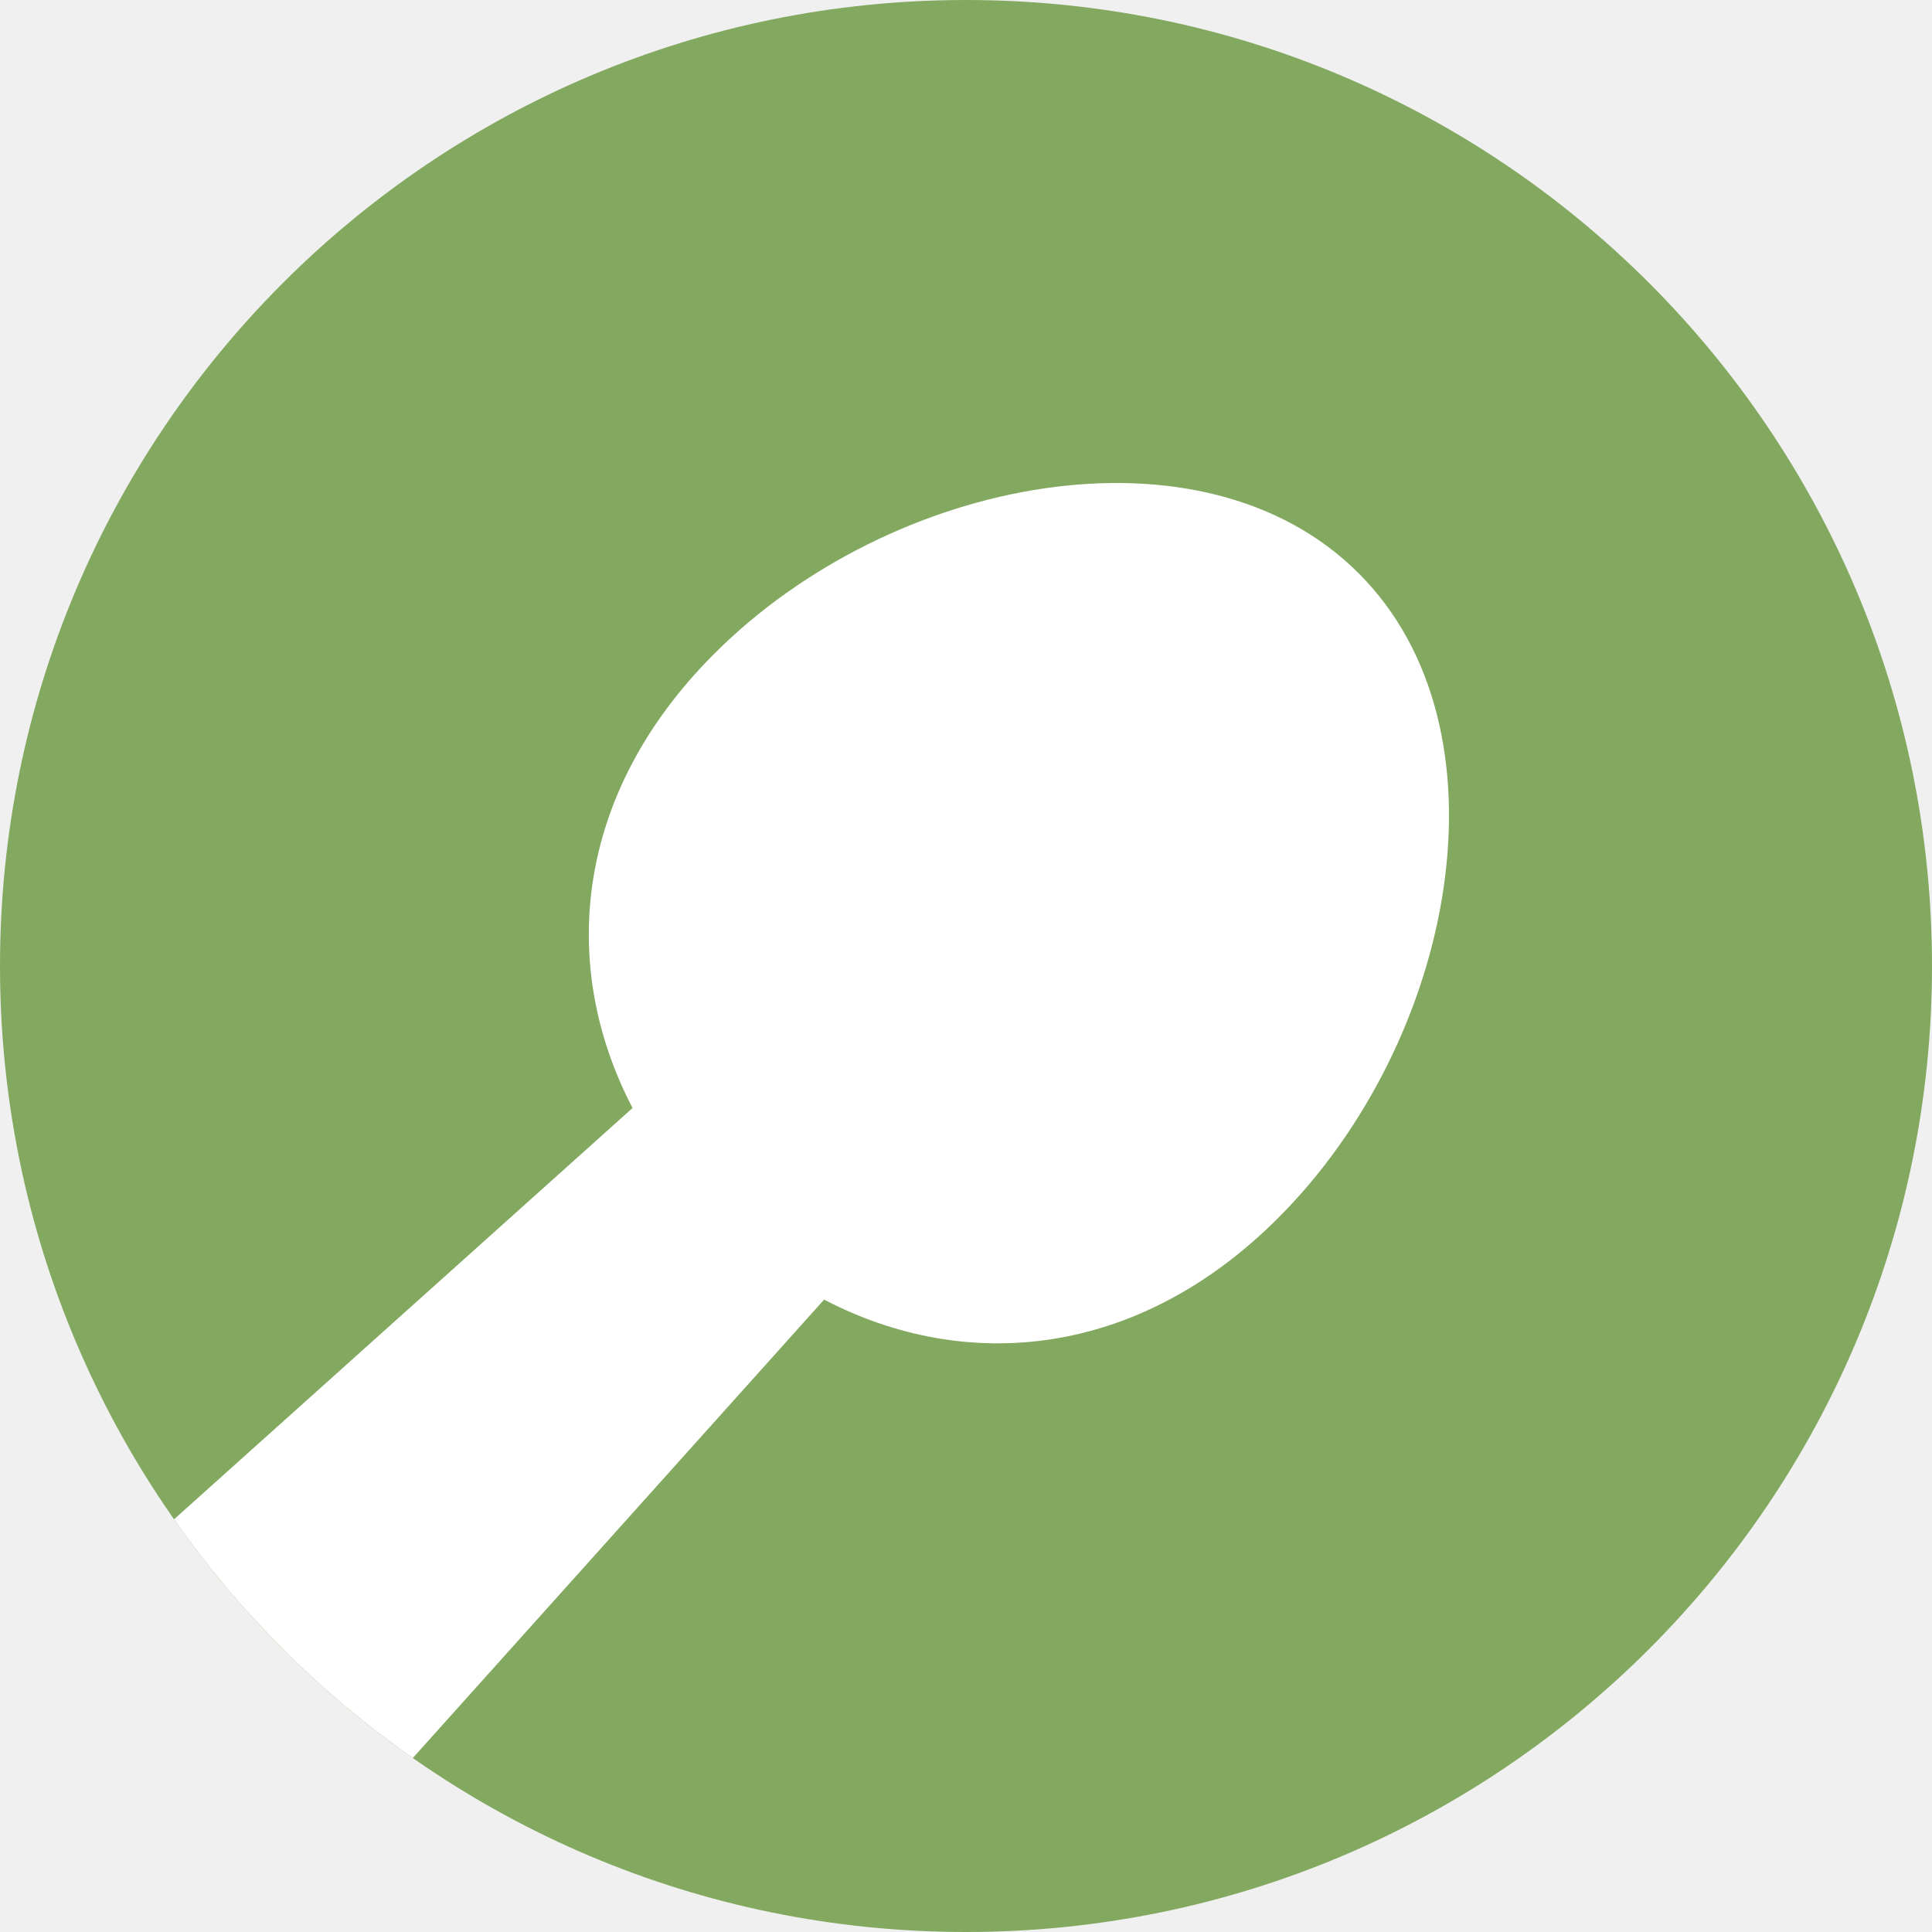
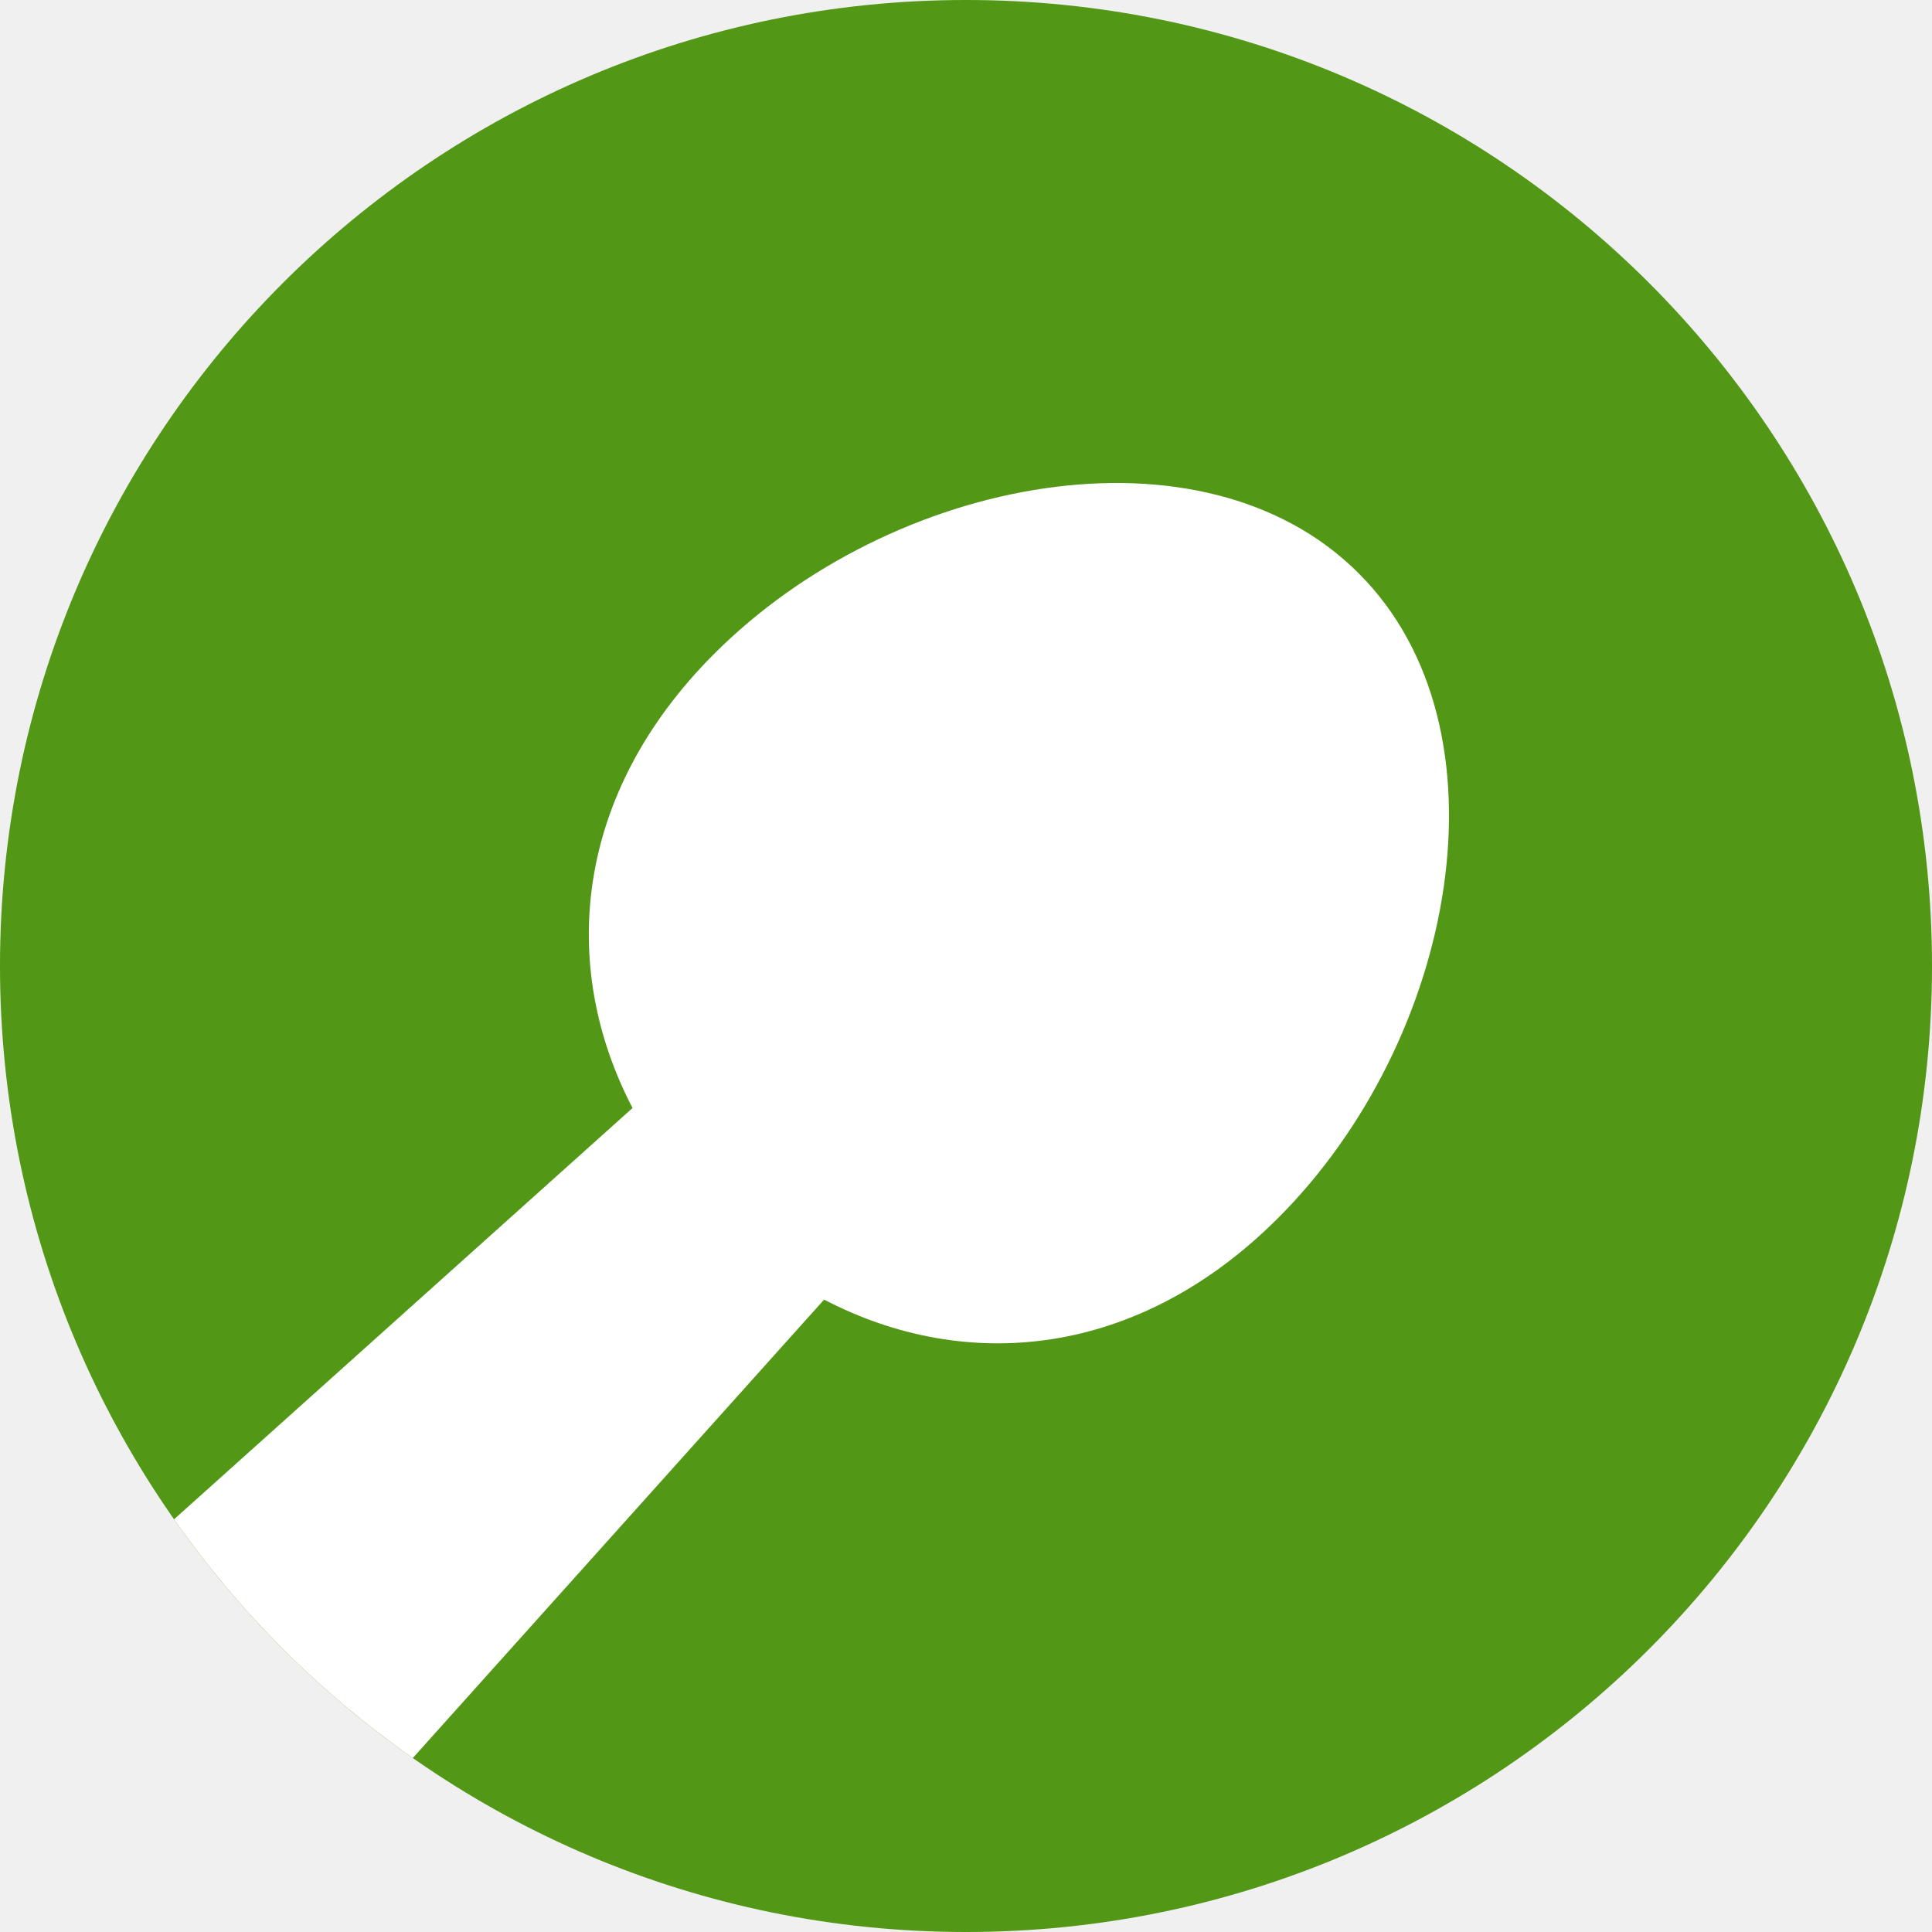
<svg xmlns="http://www.w3.org/2000/svg" width="1.4em" height="1.4em" viewBox="0 0 52 52" fill="none">
-   <circle cx="26" cy="26" r="26" fill="#83A961" />
+   <circle cx="26" cy="26" r="26" fill="#529715" />
  <path fill-rule="evenodd" clip-rule="evenodd" d="M11.111 47.317C8.611 45.568 6.434 43.391 4.685 40.892L17.025 29.822C15.022 25.982 15.463 21.358 19.218 17.602C24.009 12.803 32.38 11.234 36.569 15.431C40.766 19.621 39.197 27.993 34.398 32.785C30.643 36.541 26.02 36.982 22.181 34.979L11.111 47.317Z" fill="white" />
</svg>
